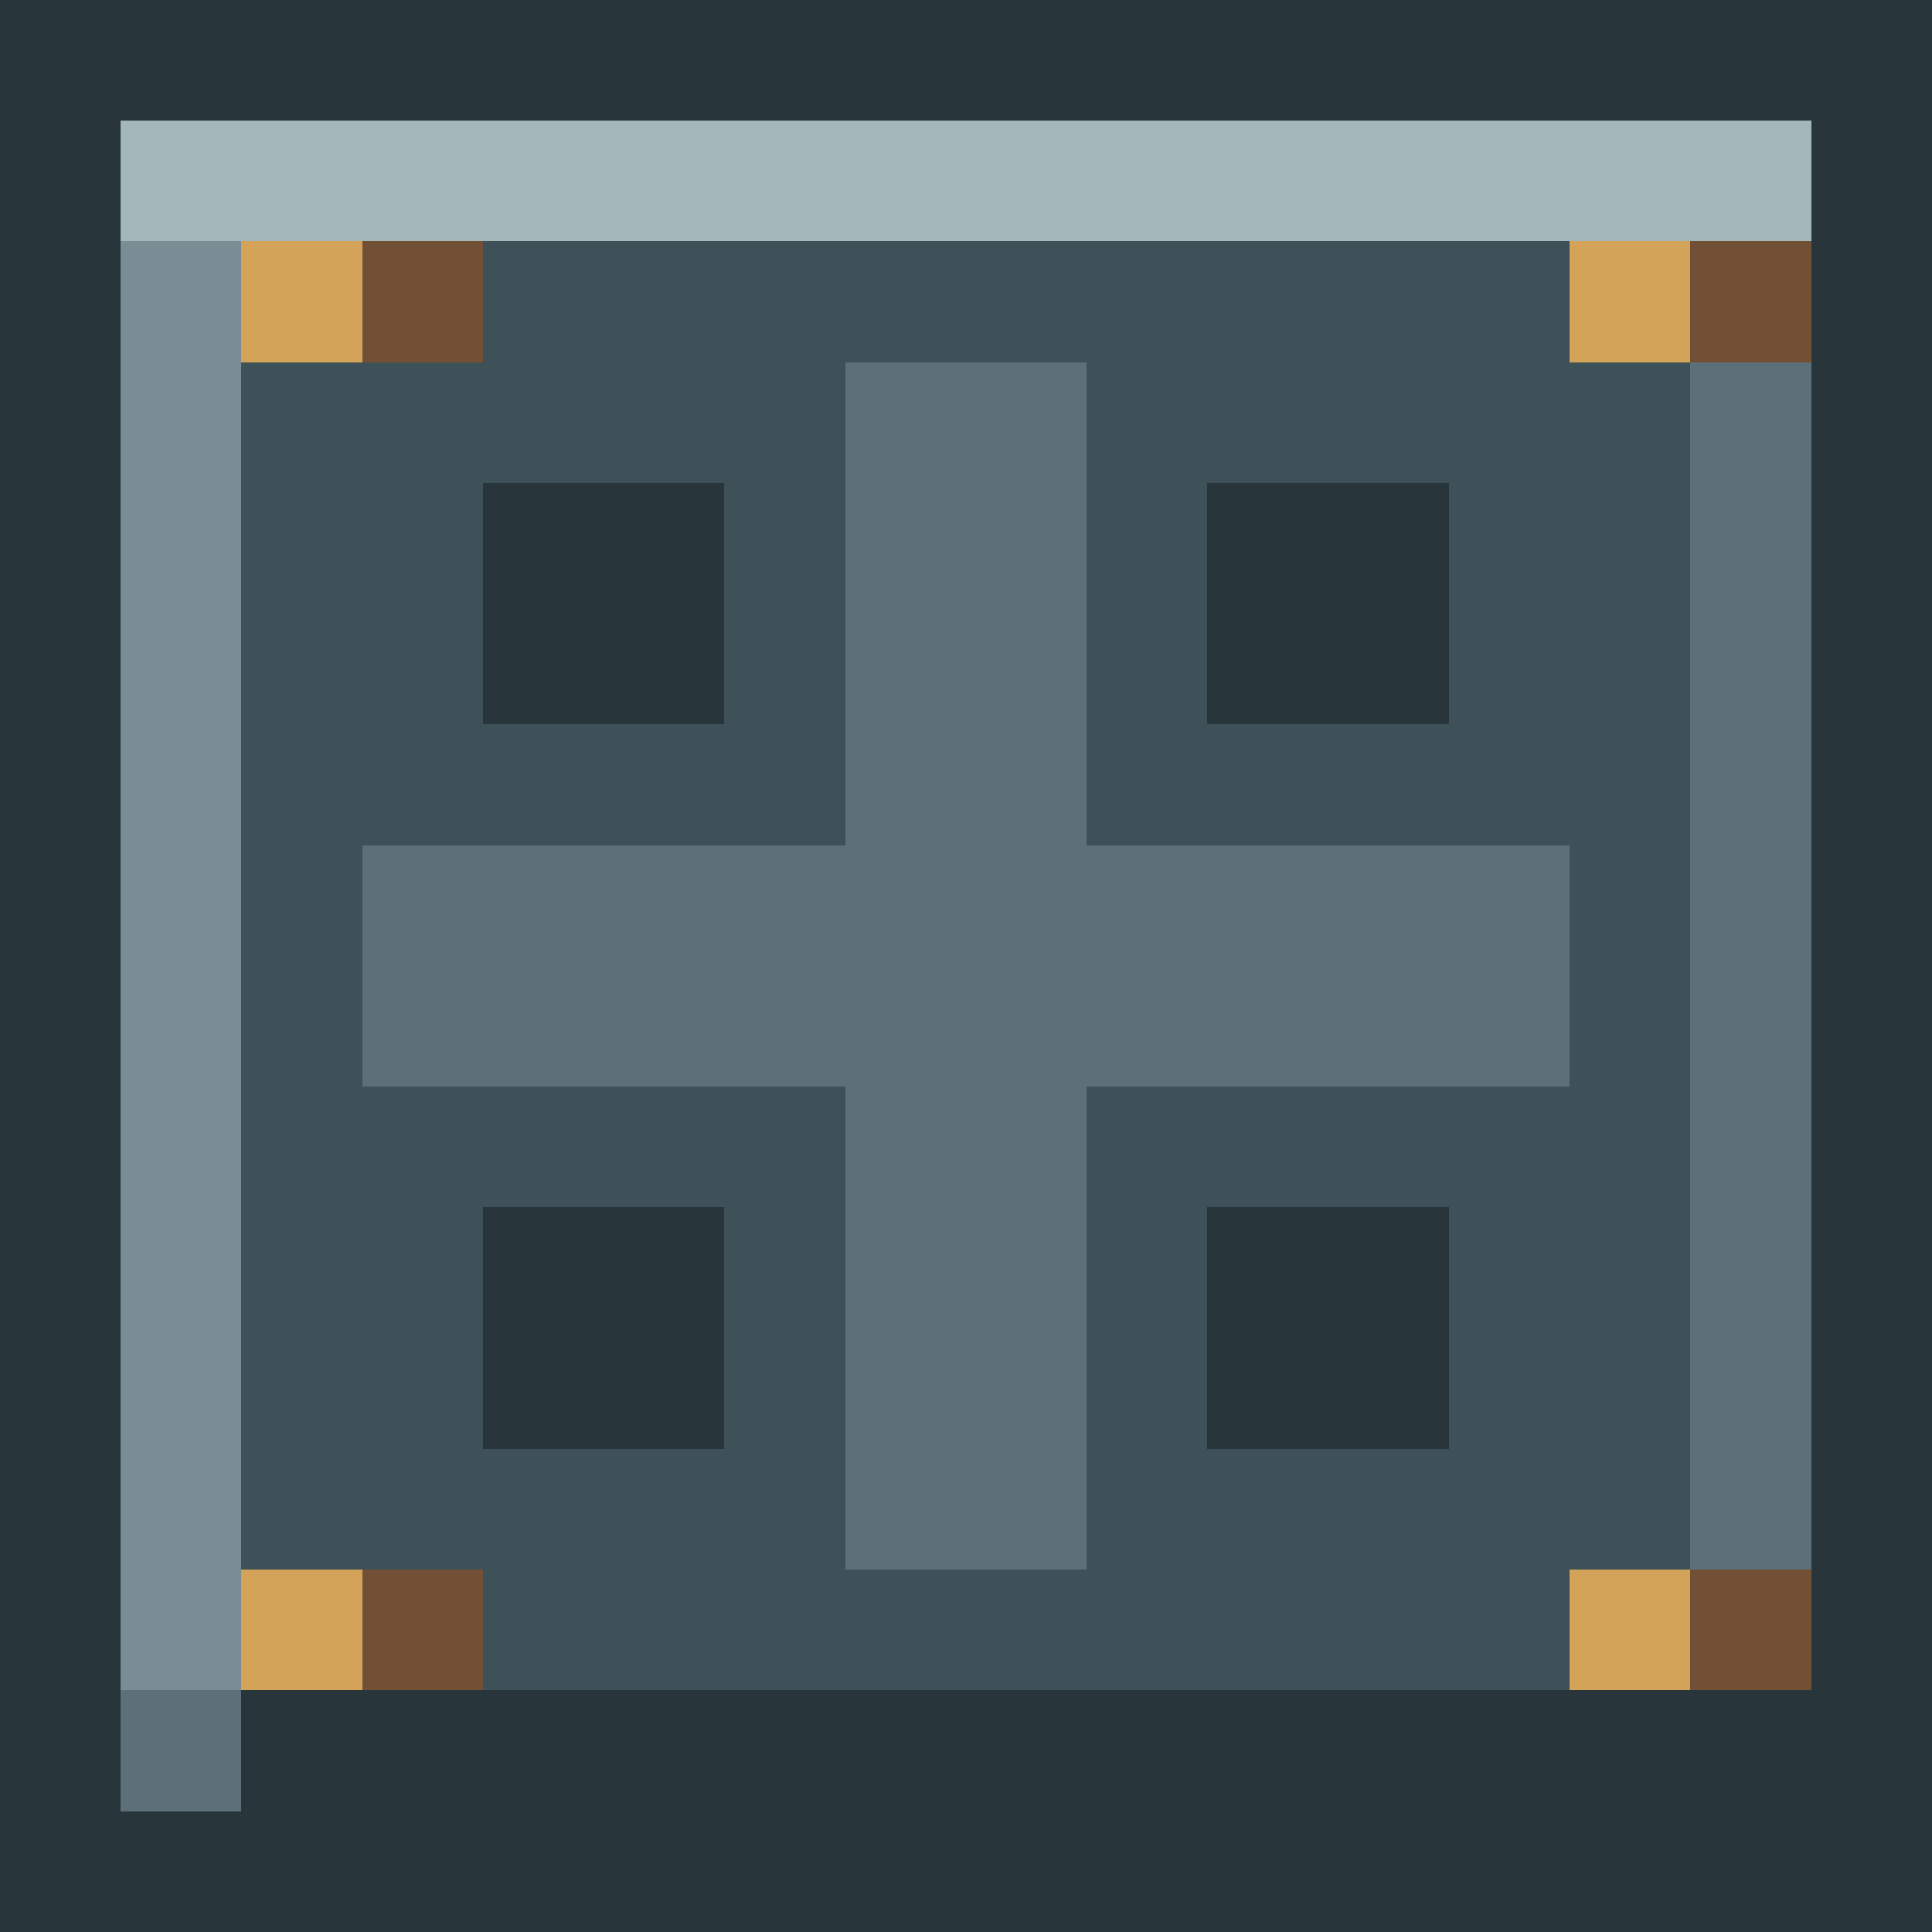
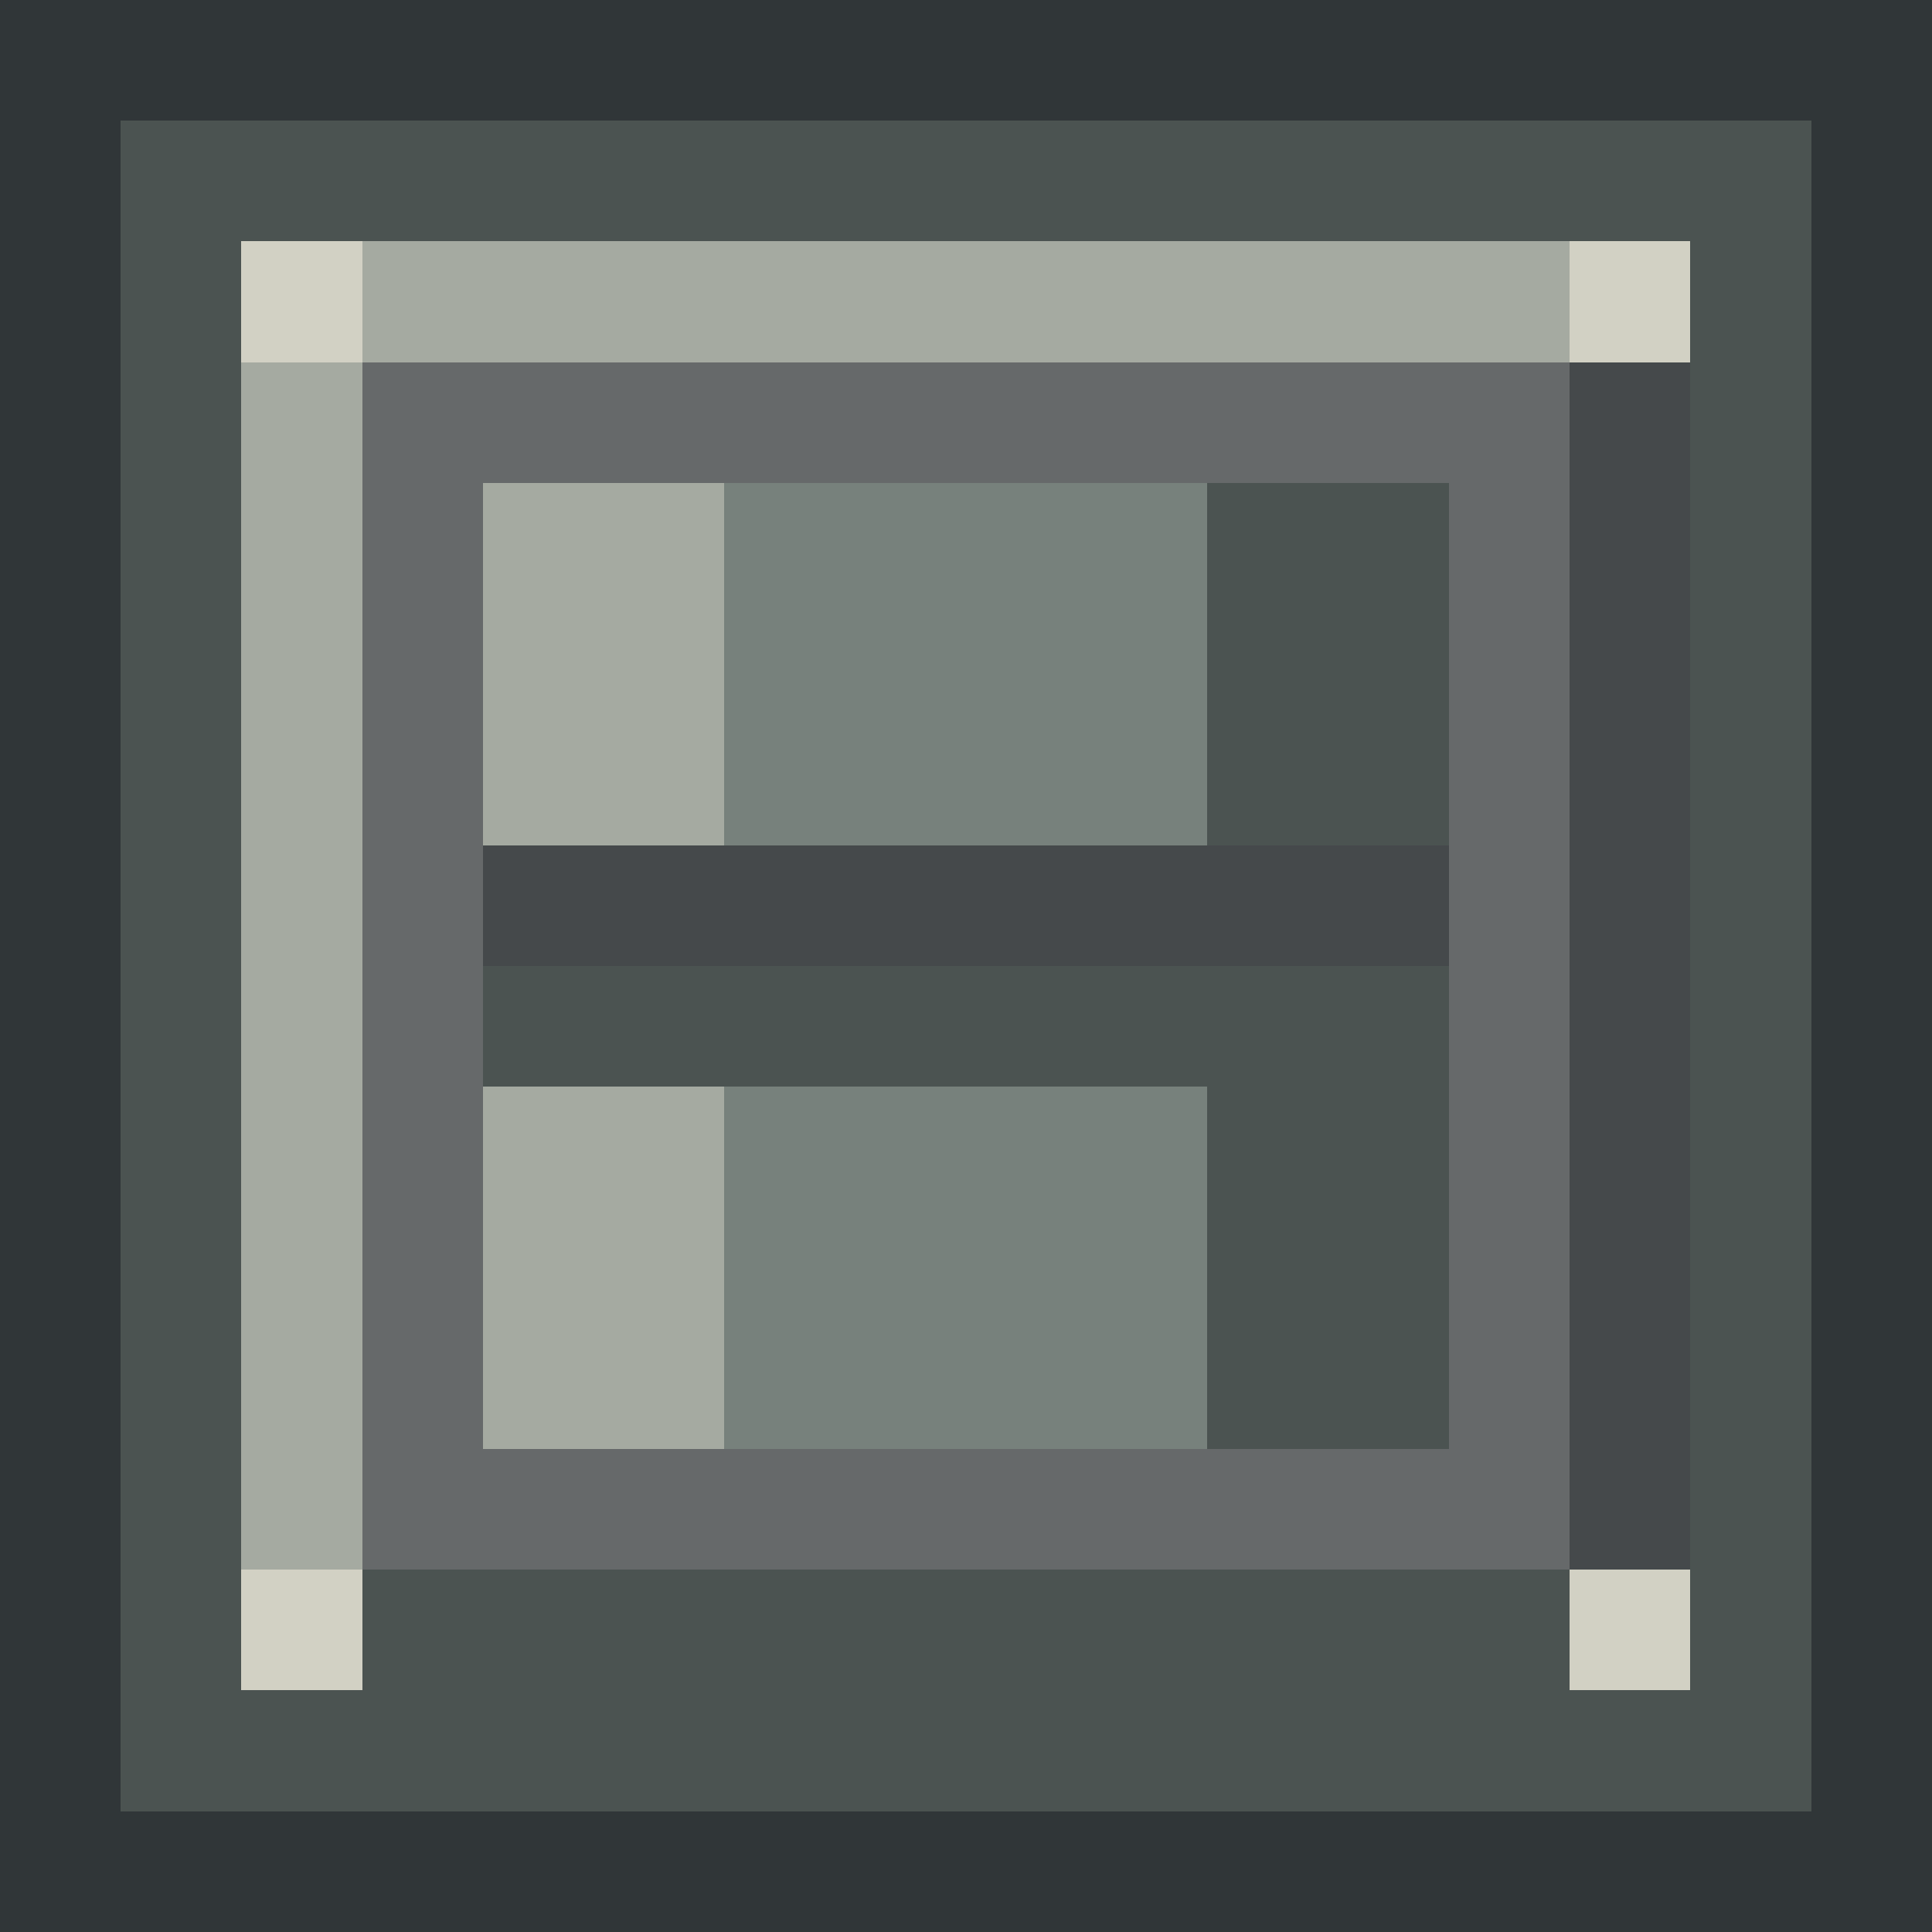
<svg xmlns="http://www.w3.org/2000/svg" width="16" height="16" viewBox="0 0 16 16" shape-rendering="crispEdges">
-   <rect x="0" y="0" width="16" height="1" fill="#28353A" />
-   <rect x="0" y="1" width="1" height="1" fill="#28353A" />
-   <rect x="1" y="1" width="14" height="1" fill="#A3B7B8" />
-   <rect x="15" y="1" width="1" height="1" fill="#28353A" />
-   <rect x="0" y="2" width="1" height="1" fill="#28353A" />
-   <rect x="1" y="2" width="1" height="1" fill="#788E94" />
-   <rect x="2" y="2" width="1" height="1" fill="#D2A359" />
-   <rect x="3" y="2" width="1" height="1" fill="#715035" />
-   <rect x="4" y="2" width="9" height="1" fill="#3E5058" />
-   <rect x="13" y="2" width="1" height="1" fill="#D2A359" />
-   <rect x="14" y="2" width="1" height="1" fill="#715035" />
-   <rect x="15" y="2" width="1" height="1" fill="#28353A" />
-   <rect x="0" y="3" width="1" height="1" fill="#28353A" />
-   <rect x="1" y="3" width="1" height="1" fill="#788E94" />
-   <rect x="2" y="3" width="5" height="1" fill="#3E5058" />
-   <rect x="7" y="3" width="2" height="1" fill="#5B7078" />
-   <rect x="9" y="3" width="5" height="1" fill="#3E5058" />
-   <rect x="14" y="3" width="1" height="1" fill="#5B7078" />
-   <rect x="15" y="3" width="1" height="1" fill="#28353A" />
-   <rect x="0" y="4" width="1" height="1" fill="#28353A" />
-   <rect x="1" y="4" width="1" height="1" fill="#788E94" />
-   <rect x="2" y="4" width="2" height="1" fill="#3E5058" />
-   <rect x="4" y="4" width="2" height="1" fill="#28353A" />
-   <rect x="6" y="4" width="1" height="1" fill="#3E5058" />
-   <rect x="7" y="4" width="2" height="1" fill="#5B7078" />
-   <rect x="9" y="4" width="1" height="1" fill="#3E5058" />
-   <rect x="10" y="4" width="2" height="1" fill="#28353A" />
-   <rect x="12" y="4" width="2" height="1" fill="#3E5058" />
-   <rect x="14" y="4" width="1" height="1" fill="#5B7078" />
-   <rect x="15" y="4" width="1" height="1" fill="#28353A" />
-   <rect x="0" y="5" width="1" height="1" fill="#28353A" />
-   <rect x="1" y="5" width="1" height="1" fill="#788E94" />
-   <rect x="2" y="5" width="2" height="1" fill="#3E5058" />
-   <rect x="4" y="5" width="2" height="1" fill="#28353A" />
-   <rect x="6" y="5" width="1" height="1" fill="#3E5058" />
-   <rect x="7" y="5" width="2" height="1" fill="#5B7078" />
-   <rect x="9" y="5" width="1" height="1" fill="#3E5058" />
-   <rect x="10" y="5" width="2" height="1" fill="#28353A" />
-   <rect x="12" y="5" width="2" height="1" fill="#3E5058" />
-   <rect x="14" y="5" width="1" height="1" fill="#5B7078" />
-   <rect x="15" y="5" width="1" height="1" fill="#28353A" />
-   <rect x="0" y="6" width="1" height="1" fill="#28353A" />
-   <rect x="1" y="6" width="1" height="1" fill="#788E94" />
-   <rect x="2" y="6" width="5" height="1" fill="#3E5058" />
-   <rect x="7" y="6" width="2" height="1" fill="#5B7078" />
-   <rect x="9" y="6" width="5" height="1" fill="#3E5058" />
-   <rect x="14" y="6" width="1" height="1" fill="#5B7078" />
-   <rect x="15" y="6" width="1" height="1" fill="#28353A" />
-   <rect x="0" y="7" width="1" height="1" fill="#28353A" />
-   <rect x="1" y="7" width="1" height="1" fill="#788E94" />
-   <rect x="2" y="7" width="1" height="1" fill="#3E5058" />
-   <rect x="3" y="7" width="10" height="1" fill="#5B7078" />
-   <rect x="13" y="7" width="1" height="1" fill="#3E5058" />
-   <rect x="14" y="7" width="1" height="1" fill="#5B7078" />
-   <rect x="15" y="7" width="1" height="1" fill="#28353A" />
-   <rect x="0" y="8" width="1" height="1" fill="#28353A" />
-   <rect x="1" y="8" width="1" height="1" fill="#788E94" />
-   <rect x="2" y="8" width="1" height="1" fill="#3E5058" />
-   <rect x="3" y="8" width="10" height="1" fill="#5B7078" />
-   <rect x="13" y="8" width="1" height="1" fill="#3E5058" />
-   <rect x="14" y="8" width="1" height="1" fill="#5B7078" />
-   <rect x="15" y="8" width="1" height="1" fill="#28353A" />
-   <rect x="0" y="9" width="1" height="1" fill="#28353A" />
-   <rect x="1" y="9" width="1" height="1" fill="#788E94" />
-   <rect x="2" y="9" width="5" height="1" fill="#3E5058" />
-   <rect x="7" y="9" width="2" height="1" fill="#5B7078" />
-   <rect x="9" y="9" width="5" height="1" fill="#3E5058" />
-   <rect x="14" y="9" width="1" height="1" fill="#5B7078" />
-   <rect x="15" y="9" width="1" height="1" fill="#28353A" />
-   <rect x="0" y="10" width="1" height="1" fill="#28353A" />
-   <rect x="1" y="10" width="1" height="1" fill="#788E94" />
-   <rect x="2" y="10" width="2" height="1" fill="#3E5058" />
-   <rect x="4" y="10" width="2" height="1" fill="#28353A" />
-   <rect x="6" y="10" width="1" height="1" fill="#3E5058" />
-   <rect x="7" y="10" width="2" height="1" fill="#5B7078" />
-   <rect x="9" y="10" width="1" height="1" fill="#3E5058" />
-   <rect x="10" y="10" width="2" height="1" fill="#28353A" />
-   <rect x="12" y="10" width="2" height="1" fill="#3E5058" />
-   <rect x="14" y="10" width="1" height="1" fill="#5B7078" />
-   <rect x="15" y="10" width="1" height="1" fill="#28353A" />
-   <rect x="0" y="11" width="1" height="1" fill="#28353A" />
-   <rect x="1" y="11" width="1" height="1" fill="#788E94" />
-   <rect x="2" y="11" width="2" height="1" fill="#3E5058" />
-   <rect x="4" y="11" width="2" height="1" fill="#28353A" />
-   <rect x="6" y="11" width="1" height="1" fill="#3E5058" />
-   <rect x="7" y="11" width="2" height="1" fill="#5B7078" />
-   <rect x="9" y="11" width="1" height="1" fill="#3E5058" />
-   <rect x="10" y="11" width="2" height="1" fill="#28353A" />
-   <rect x="12" y="11" width="2" height="1" fill="#3E5058" />
-   <rect x="14" y="11" width="1" height="1" fill="#5B7078" />
-   <rect x="15" y="11" width="1" height="1" fill="#28353A" />
-   <rect x="0" y="12" width="1" height="1" fill="#28353A" />
-   <rect x="1" y="12" width="1" height="1" fill="#788E94" />
-   <rect x="2" y="12" width="5" height="1" fill="#3E5058" />
-   <rect x="7" y="12" width="2" height="1" fill="#5B7078" />
-   <rect x="9" y="12" width="5" height="1" fill="#3E5058" />
-   <rect x="14" y="12" width="1" height="1" fill="#5B7078" />
-   <rect x="15" y="12" width="1" height="1" fill="#28353A" />
-   <rect x="0" y="13" width="1" height="1" fill="#28353A" />
-   <rect x="1" y="13" width="1" height="1" fill="#788E94" />
-   <rect x="2" y="13" width="1" height="1" fill="#D2A359" />
-   <rect x="3" y="13" width="1" height="1" fill="#715035" />
-   <rect x="4" y="13" width="9" height="1" fill="#3E5058" />
-   <rect x="13" y="13" width="1" height="1" fill="#D2A359" />
-   <rect x="14" y="13" width="1" height="1" fill="#715035" />
-   <rect x="15" y="13" width="1" height="1" fill="#28353A" />
-   <rect x="0" y="14" width="1" height="1" fill="#28353A" />
-   <rect x="1" y="14" width="1" height="1" fill="#5B7078" />
-   <rect x="2" y="14" width="14" height="1" fill="#28353A" />
-   <rect x="0" y="15" width="16" height="1" fill="#28353A" />
+   <rect x="0" y="0" width="16" height="16" fill="#303638" />
+   <rect x="1" y="1" width="14" height="14" fill="#4B5351" />
+   <rect x="2" y="2" width="12" height="12" fill="#45494B" />
+   <rect x="3" y="3" width="10" height="10" fill="#66696A" />
+   <rect x="4" y="4" width="8" height="8" fill="#77817C" />
+   <rect x="4" y="4" width="2" height="8" fill="#A5AAA1" />
+   <rect x="10" y="4" width="2" height="8" fill="#4B5351" />
+   <rect x="4" y="7" width="8" height="2" fill="#45494B" />
+   <rect x="4" y="8" width="8" height="1" fill="#4B5351" />
+   <rect x="2" y="2" width="12" height="1" fill="#A5AAA1" />
+   <rect x="2" y="2" width="1" height="12" fill="#A5AAA1" />
+   <rect x="13" y="2" width="1" height="12" fill="#45494B" />
+   <rect x="2" y="13" width="12" height="1" fill="#4B5351" />
+   <rect x="2" y="2" width="1" height="1" fill="#D2D1C4" />
+   <rect x="13" y="2" width="1" height="1" fill="#D2D1C4" />
+   <rect x="2" y="13" width="1" height="1" fill="#D2D1C4" />
+   <rect x="13" y="13" width="1" height="1" fill="#D2D1C4" />
</svg>
